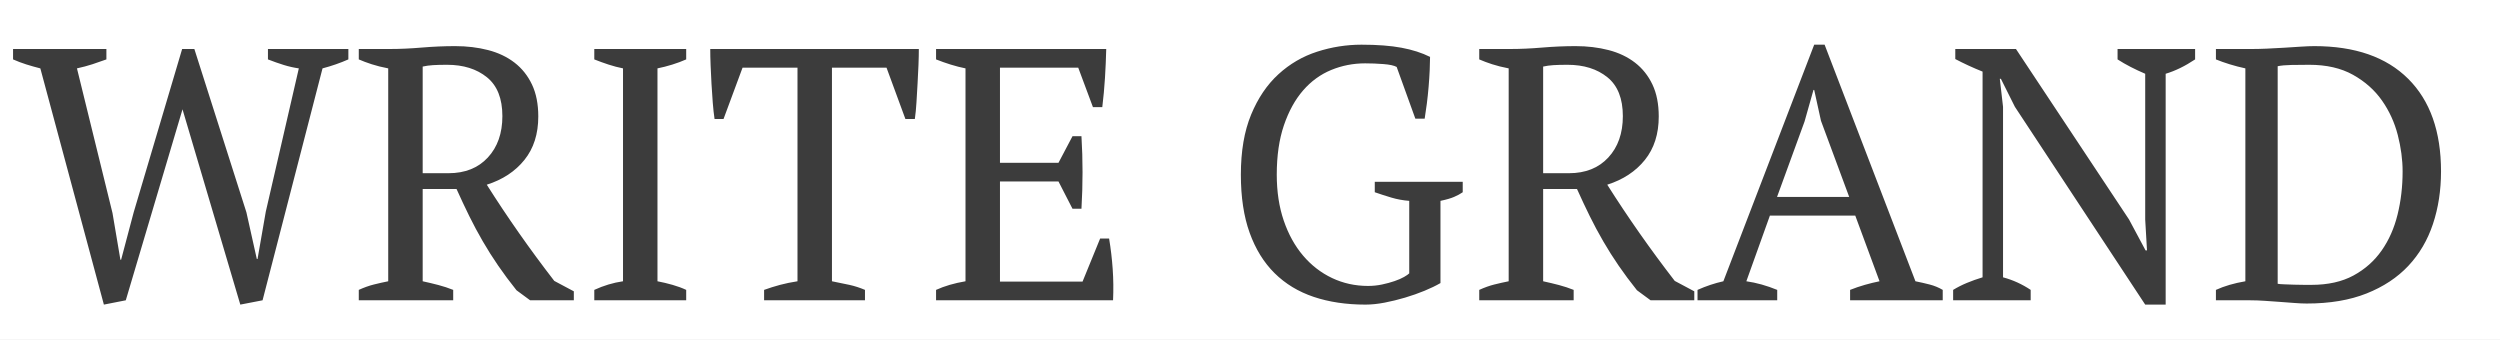
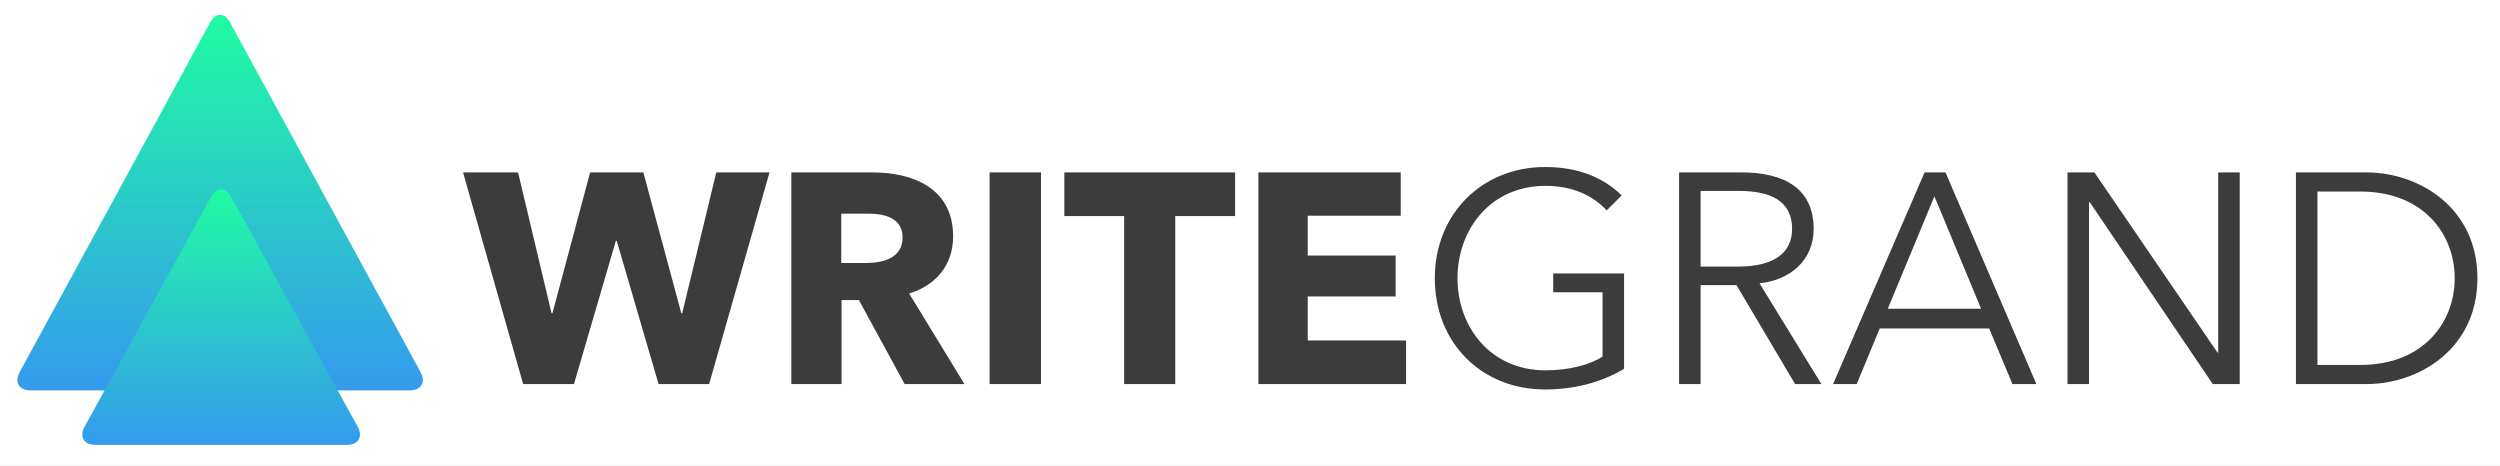
- <svg xmlns="http://www.w3.org/2000/svg" xmlns:xlink="http://www.w3.org/1999/xlink" width="766px" height="104px" viewBox="0 0 766 104" version="1.1">
+ <svg xmlns="http://www.w3.org/2000/svg" xmlns:xlink="http://www.w3.org/1999/xlink" width="1204px" height="224px" viewBox="0 0 1204 224" version="1.1">
  <defs>
-     <rect width="766" height="104" id="artboard_1" />
+     <linearGradient x1="0.5" y1="0" x2="0.5" y2="1" id="gradient_1">
+       <stop offset="0" stop-color="#20FBA2" />
+       <stop offset="1" stop-color="#349AEE" />
+     </linearGradient>
+     <rect width="1204" height="224" id="artboard_1" />
    <clipPath id="clip_1">
      <use xlink:href="#artboard_1" clip-rule="evenodd" />
    </clipPath>
  </defs>
-   <g id="Custom-size" clip-path="url(#clip_1)">
+   <g id="HD" clip-path="url(#clip_1)">
    <use xlink:href="#artboard_1" stroke="none" fill="#FFFFFF" />
-     <g id="WRITE-GRAND" fill="#3C3C3C" transform="translate(4 -11)">
-       <path d="M432.465 100.096Q435.27 98.941 437.36 97.731L437.36 72.541Q440 71.991 441.54 71.331Q443.08 70.671 444.18 69.901L444.18 66.711L417.23 66.711L417.23 69.901Q419.76 70.781 422.345 71.551Q424.93 72.321 427.79 72.541L427.79 94.761Q427.352 95.201 426.199 95.861Q425.047 96.521 423.292 97.126Q421.537 97.731 419.452 98.171Q417.367 98.611 415.174 98.611Q409.25 98.611 404.149 96.191Q399.047 93.771 395.263 89.316Q391.478 84.861 389.339 78.591Q387.2 72.321 387.2 64.511Q387.2 55.821 389.393 49.386Q391.586 42.951 395.261 38.716Q398.936 34.481 403.87 32.446Q408.805 30.411 414.289 30.411Q417.031 30.411 419.882 30.631Q422.733 30.851 423.94 31.511L429.66 47.351L432.52 47.351Q432.85 45.371 433.18 42.786Q433.51 40.201 433.73 37.561Q433.95 34.921 434.06 32.501Q434.17 30.081 434.17 28.431Q430.43 26.561 425.425 25.626Q420.42 24.691 413.16 24.691Q406.23 24.691 399.575 26.836Q392.92 28.981 387.695 33.766Q382.47 38.551 379.335 46.141Q376.2 53.731 376.2 64.511Q376.2 74.851 378.895 82.331Q381.59 89.811 386.54 94.706Q391.49 99.601 398.53 101.966Q405.57 104.331 414.37 104.331Q417.12 104.331 420.255 103.726Q423.39 103.121 426.525 102.186Q429.66 101.251 432.465 100.096ZM516.12 103.011L540.54 103.011L540.54 99.821Q535.7 97.841 531.08 97.181L538.3 77.051L564.45 77.051L571.89 97.181Q569.69 97.621 567.38 98.281Q565.07 98.941 562.87 99.821L562.87 103.011L591.25 103.011L591.25 99.821Q589.38 98.721 587.235 98.171Q585.09 97.621 582.89 97.181L555.06 24.691L551.87 24.691L524.04 97.181Q520.08 98.061 516.12 99.821L516.12 103.011ZM130.35 98.336Q128.04 97.731 125.51 97.181L125.51 68.911L135.883 68.911Q137.863 73.311 139.788 77.216Q141.713 81.121 143.913 84.916Q146.113 88.711 148.643 92.396Q151.173 96.081 154.253 99.931L158.433 103.011L171.82 103.011L171.82 100.261L165.83 97.071Q160.22 89.811 155.05 82.441Q149.88 75.071 145.15 67.591Q152.432 65.281 156.681 60.001Q160.93 54.721 160.93 46.691Q160.93 40.971 159.001 36.901Q157.071 32.831 153.653 30.191Q150.234 27.551 145.548 26.341Q140.862 25.131 135.46 25.131Q130.498 25.131 125.26 25.571Q120.022 26.011 115.612 26.011L105.93 26.011L105.93 29.201Q107.69 29.971 109.89 30.686Q112.09 31.401 114.95 31.951L114.95 97.181Q112.75 97.621 110.55 98.171Q108.35 98.721 105.93 99.821L105.93 103.011L134.86 103.011L134.86 99.821Q132.66 98.941 130.35 98.336ZM468.82 97.181Q471.35 97.731 473.66 98.336Q475.97 98.941 478.17 99.821L478.17 103.011L449.24 103.011L449.24 99.821Q451.66 98.721 453.86 98.171Q456.06 97.621 458.26 97.181L458.26 31.951Q455.4 31.401 453.2 30.686Q451 29.971 449.24 29.201L449.24 26.011L458.922 26.011Q463.332 26.011 468.57 25.571Q473.808 25.131 478.77 25.131Q484.172 25.131 488.858 26.341Q493.544 27.551 496.963 30.191Q500.381 32.831 502.311 36.901Q504.24 40.971 504.24 46.691Q504.24 54.721 499.991 60.001Q495.742 65.281 488.46 67.591Q493.19 75.071 498.36 82.441Q503.53 89.811 509.14 97.071L515.13 100.261L515.13 103.011L501.743 103.011L497.563 99.931Q494.483 96.081 491.953 92.396Q489.423 88.711 487.223 84.916Q485.023 81.121 483.098 77.216Q481.173 73.311 479.193 68.911L468.82 68.911L468.82 97.181ZM674.96 99.821L674.96 103.011L685.52 103.011C686.913 103.011 688.398 103.066 689.975 103.176Q692.34 103.341 694.65 103.506Q696.96 103.671 699.05 103.836Q701.14 104.001 702.79 104.001Q713.35 104.001 721.105 100.921Q728.86 97.841 733.92 92.451Q738.98 87.061 741.455 79.636Q743.93 72.211 743.93 63.521Q743.93 45.151 733.865 35.141Q723.8 25.131 705.1 25.131Q703.45 25.131 700.975 25.296Q698.5 25.461 695.805 25.626Q693.11 25.791 690.58 25.901Q688.05 26.011 686.18 26.011L674.96 26.011L674.96 29.201Q676.83 29.971 679.14 30.686Q681.45 31.401 683.98 31.951L683.98 97.181Q678.81 98.061 674.96 99.821ZM82.94 30.906Q85.25 31.621 87.56 31.951L77.44 75.841L74.91 90.361L74.69 90.361L71.5 76.061L55.55 26.011L51.81 26.011L36.96 76.061L33.11 90.581L32.89 90.581L30.47 76.281L19.58 31.951Q22.11 31.401 24.31 30.686Q26.51 29.971 28.6 29.201L28.6 26.011L0 26.011L0 29.201Q1.98 30.081 4.07 30.741Q6.16 31.401 8.36 31.951L27.83 104.331L34.54 103.011L51.92 44.491L69.63 104.331L76.45 103.011L94.82 31.951Q99 30.851 102.74 29.201L102.74 26.011L78.1 26.011L78.1 29.201Q80.63 30.191 82.94 30.906ZM206.25 103.011L178.09 103.011L178.09 99.821Q182.38 97.841 186.89 97.181L186.89 31.951Q184.69 31.511 182.49 30.796Q180.29 30.081 178.09 29.201L178.09 26.011L206.25 26.011L206.25 29.201Q204.27 30.081 201.96 30.796Q199.65 31.511 197.45 31.951L197.45 97.181Q199.76 97.621 202.07 98.281Q204.38 98.941 206.25 99.821L206.25 103.011ZM230.12 103.011L261.03 103.011L261.03 99.821Q258.72 98.831 256.245 98.281Q253.77 97.731 250.91 97.181L250.91 31.731L267.63 31.731L273.414 47.461L276.306 47.461Q276.64 45.151 276.806 42.346Q276.973 39.541 277.141 36.626Q277.308 33.711 277.419 30.961Q277.53 28.211 277.53 26.011L213.62 26.011Q213.62 28.211 213.73 31.016Q213.84 33.821 214.005 36.736Q214.17 39.651 214.39 42.456Q214.61 45.261 214.94 47.461L217.69 47.461L223.52 31.731L240.35 31.731L240.35 97.181Q237.49 97.621 235.015 98.281Q232.54 98.941 230.12 99.821L230.12 103.011ZM334.95 26.011Q334.84 30.411 334.565 34.866Q334.29 39.321 333.74 43.831L330.88 43.831L326.37 31.731L302.39 31.731L302.39 60.881L320.32 60.881L324.61 52.741L327.36 52.741Q328.02 63.631 327.36 74.961L324.61 74.961L320.32 66.601L302.39 66.601L302.39 97.291L327.69 97.291L333.08 84.091L335.83 84.091Q336.6 88.711 336.93 93.441Q337.26 98.171 337.04 103.011L282.81 103.011L282.81 99.821Q286.66 98.061 291.83 97.181L291.83 31.951Q289.63 31.511 287.32 30.796Q285.01 30.081 282.81 29.201L282.81 26.011L334.95 26.011ZM644.82 26.011L668.58 26.011L668.58 29.201Q663.96 32.281 659.56 33.601L659.56 104.331L653.29 104.331L613.36 43.721L609.07 35.141L608.74 35.141L609.73 43.721L609.73 95.971Q614.24 97.181 618.2 99.821L618.2 103.011L594.44 103.011L594.44 99.821Q596.42 98.611 598.675 97.676Q600.93 96.741 603.46 95.971L603.46 32.941Q601.26 32.061 599.115 31.071Q596.97 30.081 595.1 29.091L595.1 26.011L613.69 26.011L648.34 78.261L653.4 87.721L653.84 87.721L653.29 78.261L653.29 33.601Q650.98 32.611 648.835 31.511Q646.69 30.411 644.82 29.201L644.82 26.011ZM128.645 30.96Q130.35 30.851 132.99 30.851Q140.47 30.851 145.2 34.676Q149.93 38.501 149.93 46.586Q149.93 54.454 145.475 59.263Q141.02 64.071 133.43 64.071L125.51 64.071L125.51 31.397Q126.94 31.069 128.645 30.96ZM476.3 30.851Q473.66 30.851 471.955 30.96Q470.25 31.069 468.82 31.397L468.82 64.071L476.74 64.071Q484.33 64.071 488.785 59.263Q493.24 54.454 493.24 46.586Q493.24 38.501 488.51 34.676Q483.78 30.851 476.3 30.851ZM698.06 30.906Q700.7 30.851 703.56 30.851Q711.48 30.851 716.98 33.931Q722.48 37.011 725.835 41.796Q729.19 46.581 730.675 52.356Q732.16 58.131 732.16 63.521Q732.16 70.451 730.62 76.721Q729.08 82.991 725.725 87.776Q722.37 92.561 717.09 95.421Q711.81 98.281 704.22 98.281L702.075 98.281Q700.59 98.281 698.94 98.226Q697.29 98.171 695.86 98.116Q694.43 98.061 693.88 97.951L693.88 31.291Q695.42 30.961 698.06 30.906ZM562.59 71.331L540.488 71.331L548.914 48.231L551.65 38.551L551.868 38.551L553.946 48.011L562.59 71.331Z" />
+     <path d="M20.458 177.219L112.217 8.781C114.858 3.931 119.142 3.931 121.783 8.781L213.542 177.219C216.183 182.069 213.848 186 208.326 186L25.674 186C20.152 186 17.817 182.069 20.458 177.219Z" transform="translate(-11 2)" id="Polygon" fill="url(#gradient_1)" stroke="none" />
+     <path d="M15.74 119.49L76.679 8.76C79.342 3.922 83.658 3.922 86.321 8.76L147.26 119.49C149.923 124.328 147.604 128.25 142.082 128.25L20.918 128.25C15.396 128.25 13.077 124.328 15.74 119.49Z" transform="translate(25 86.00003)" id="Polygon-2" fill="url(#gradient_1)" stroke="none" />
+     <g id="WRITEGRAND" transform="translate(223 47)">
+       <g id="WRITE" fill="#3C3C3C">
+         <path d="M147.6 36.024L121.968 36.024L105.552 103.848L105.12 103.848L86.832 36.024L61.2 36.024L43.056 103.848L42.624 103.848L26.496 36.024L0 36.024L28.944 137.976L53.424 137.976L73.584 69L74.016 69L94.176 137.976L118.512 137.976L147.6 36.024ZM241.488 137.976L214.848 94.344C227.952 90.312 236.016 80.52 236.016 66.84C236.016 43.512 216.576 36.024 196.992 36.024L158.112 36.024L158.112 137.976L182.304 137.976L182.304 97.512L190.656 97.512L212.688 137.976L241.488 137.976ZM278.352 36.024L278.352 137.976L253.584 137.976L253.584 36.024L278.352 36.024ZM371.808 57.048L371.808 36.024L289.584 36.024L289.584 57.048L318.384 57.048L318.384 137.976L343.008 137.976L343.008 57.048L371.808 57.048ZM454.176 116.952L454.176 137.976L383.04 137.976L383.04 36.024L451.584 36.024L451.584 56.904L406.8 56.904L406.8 76.056L449.136 76.056L449.136 95.784L406.8 95.784L406.8 116.952L454.176 116.952ZM211.68 67.272C211.68 77.64 201.744 79.656 193.824 79.656L182.16 79.656L182.16 55.896L195.264 55.896C202.608 55.896 211.68 57.768 211.68 67.272Z" />
+       </g>
+       <g id="GRAND" fill="#3C3C3C">
+         <path d="M558 47.112C549.36 38.616 537.264 33.432 521.136 33.432C490.752 33.432 468 56.04 468 87C468 117.96 490.32 140.568 521.136 140.568C534.96 140.568 548.064 137.256 559.152 130.632L559.152 84.696L525.024 84.696L525.024 93.768L548.784 93.768L548.784 124.728C542.88 128.616 532.8 131.352 521.28 131.352C495.072 131.352 478.944 110.76 478.944 87C478.944 63.24 495.072 42.504 521.28 42.504C533.952 42.504 543.744 46.824 550.8 54.312L558 47.112ZM596.016 90.312L613.296 90.312L641.52 137.976L654.192 137.976L624.384 89.448C639.216 87.864 650.448 78.36 650.448 63.24C650.448 43.368 635.76 36.024 615.6 36.024L585.648 36.024L585.648 137.976L596.016 137.976L596.016 90.312ZM746.208 137.976L734.976 111.192L682.272 111.192L671.184 137.976L659.808 137.976L703.872 36.024L713.952 36.024L757.728 137.976L746.208 137.976ZM785.664 36.024L772.704 36.024L772.704 137.976L783.072 137.976L783.072 50.28L783.36 50.28L842.688 137.976L855.648 137.976L855.648 36.024L845.28 36.024L845.28 122.856L844.992 122.856L785.664 36.024ZM916.56 137.976L882.72 137.976L882.72 36.024L916.56 36.024C942.048 36.024 970.128 53.016 970.128 87C970.128 120.984 942.048 137.976 916.56 137.976ZM596.016 44.952L614.448 44.952C629.856 44.952 640.08 49.848 640.08 63.24C640.08 75.336 630.576 81.384 614.016 81.384L596.016 81.384L596.016 44.952ZM913.68 45.24L893.088 45.24L893.088 128.76L913.68 128.76C944.352 128.76 959.184 108.024 959.184 87C959.184 65.976 944.352 45.24 913.68 45.24ZM731.088 101.688L708.624 47.544L686.16 101.688L731.088 101.688Z" />
+       </g>
    </g>
  </g>
</svg>
